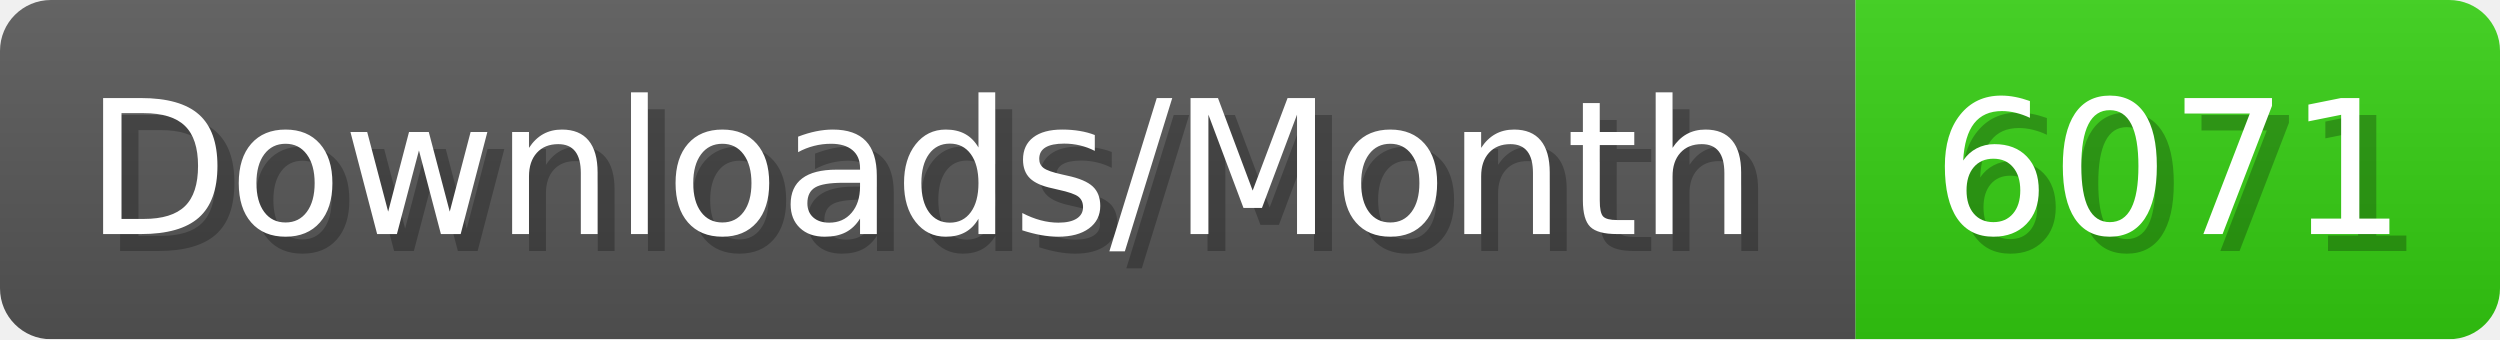
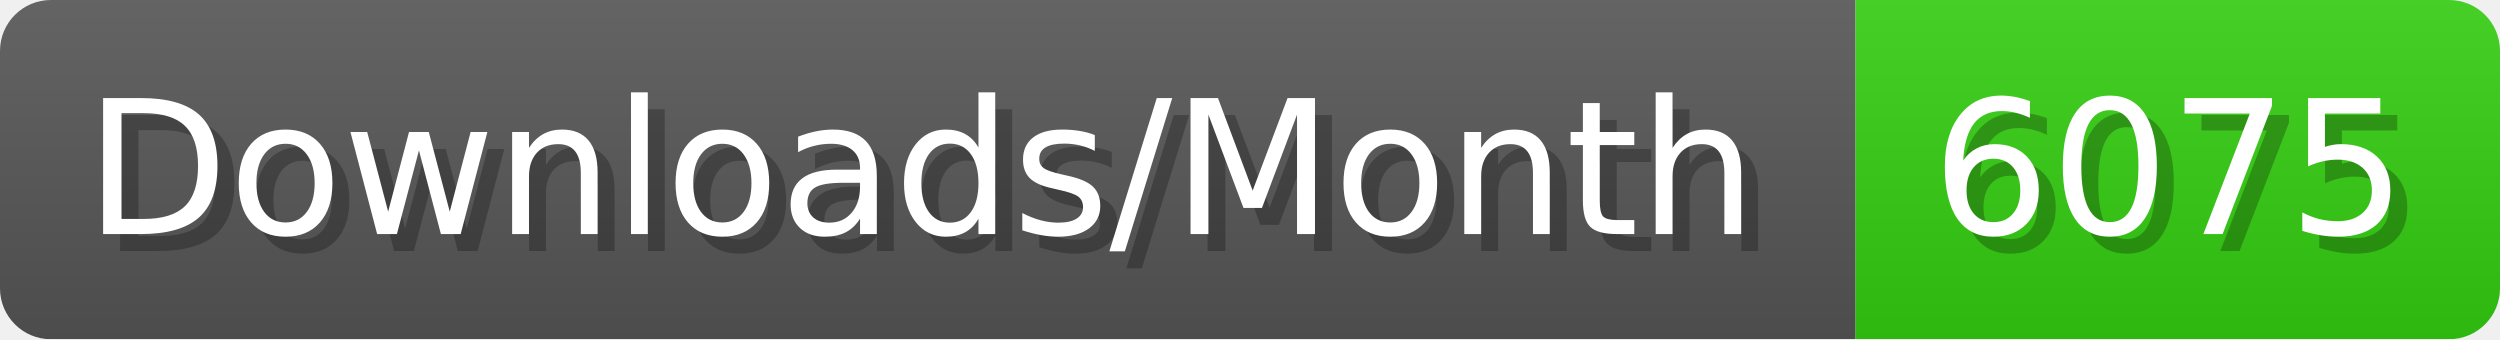
- <svg xmlns="http://www.w3.org/2000/svg" width="147.4" height="20" viewBox="0 0 1474 200" role="img" aria-label="Downloads/Month: 6071">
+ <svg xmlns="http://www.w3.org/2000/svg" width="147.4" height="20" viewBox="0 0 1474 200" role="img" aria-label="Downloads/Month: 6075">
  <linearGradient id="YlXUI" x2="0" y2="100%">
    <stop offset="0" stop-opacity=".1" stop-color="#EEE" />
    <stop offset="1" stop-opacity=".1" />
  </linearGradient>
  <mask id="JHhop">
    <rect width="1474" height="200" rx="30" fill="#FFF" />
  </mask>
  <g mask="url(#JHhop)">
    <rect width="1094" height="200" fill="#555" />
    <rect width="380" height="200" fill="#3C1" x="1094" />
    <rect width="1474" height="200" fill="url(#YlXUI)" />
  </g>
  <g aria-hidden="true" fill="#fff" text-anchor="start" font-family="Verdana,DejaVu Sans,sans-serif" font-size="110">
    <text x="60" y="148" textLength="994" fill="#000" opacity="0.25">Downloads/Month</text>
    <text x="50" y="138" textLength="994">Downloads/Month</text>
-     <text x="1149" y="148" textLength="280" fill="#000" opacity="0.25">6071</text>
-     <text x="1139" y="138" textLength="280">6071</text>
+     <text x="1149" y="148" textLength="280" fill="#000" opacity="0.25">6075</text>
+     <text x="1139" y="138" textLength="280">6075</text>
  </g>
</svg>
